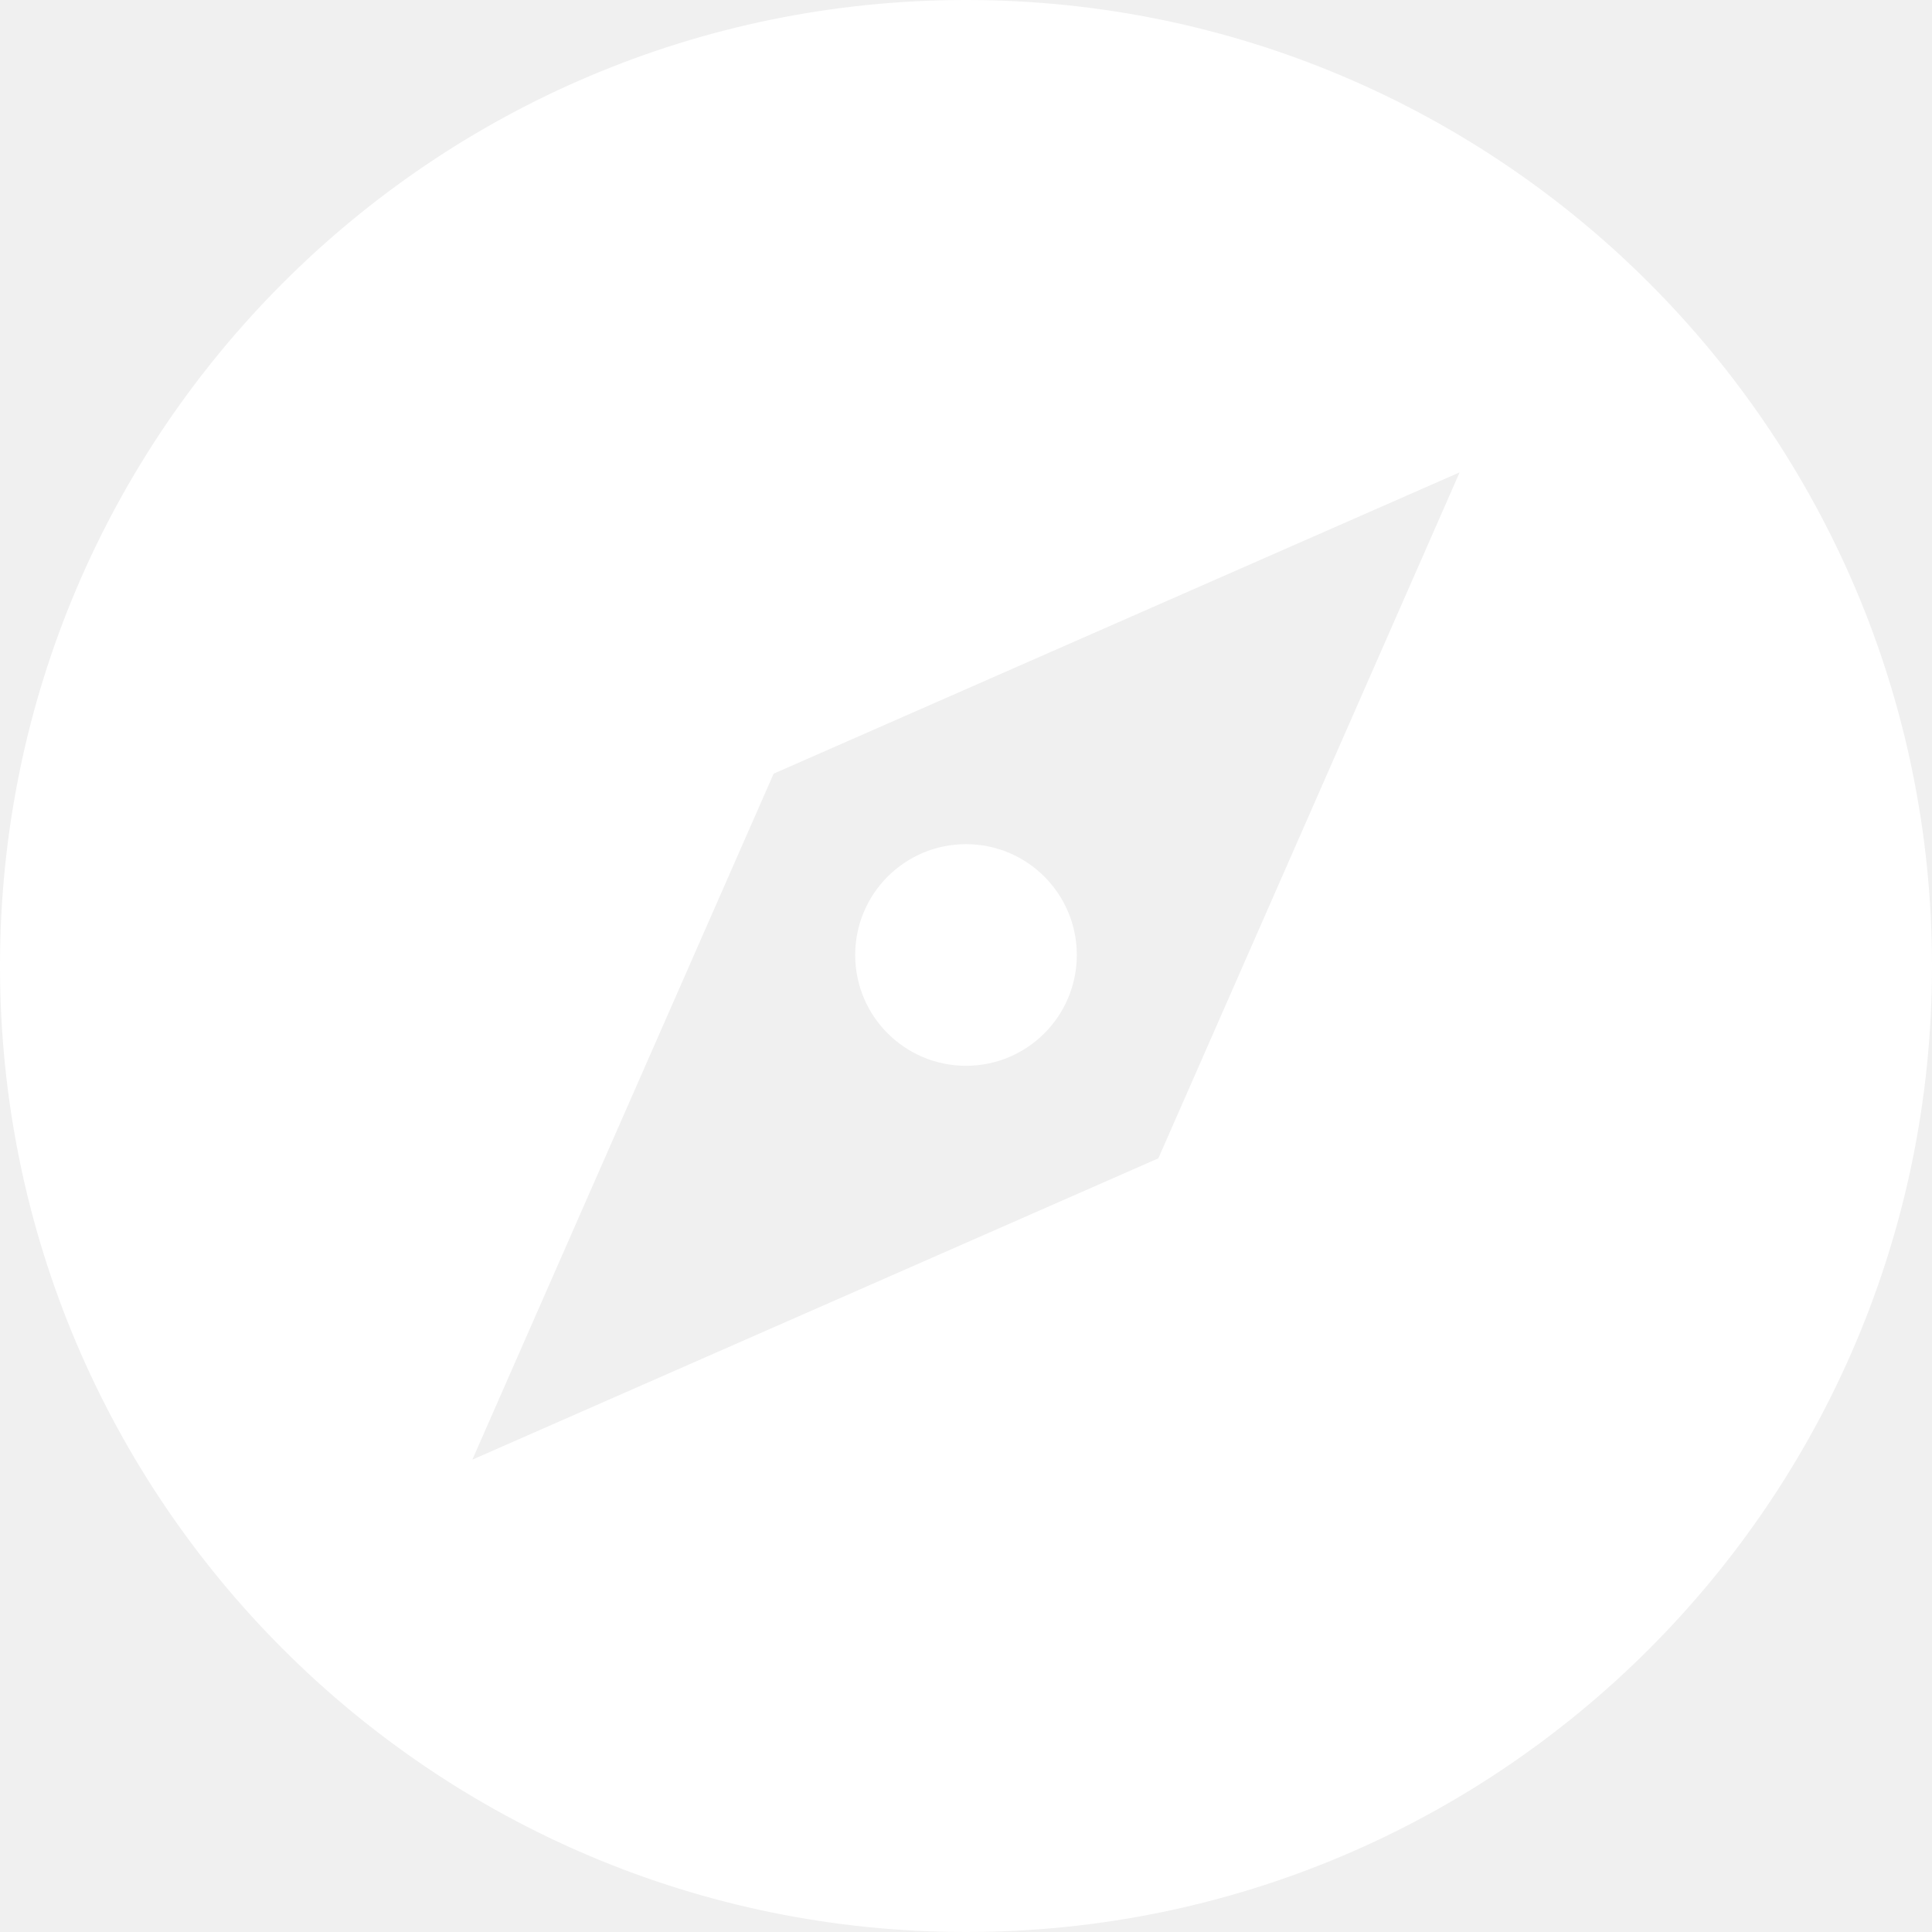
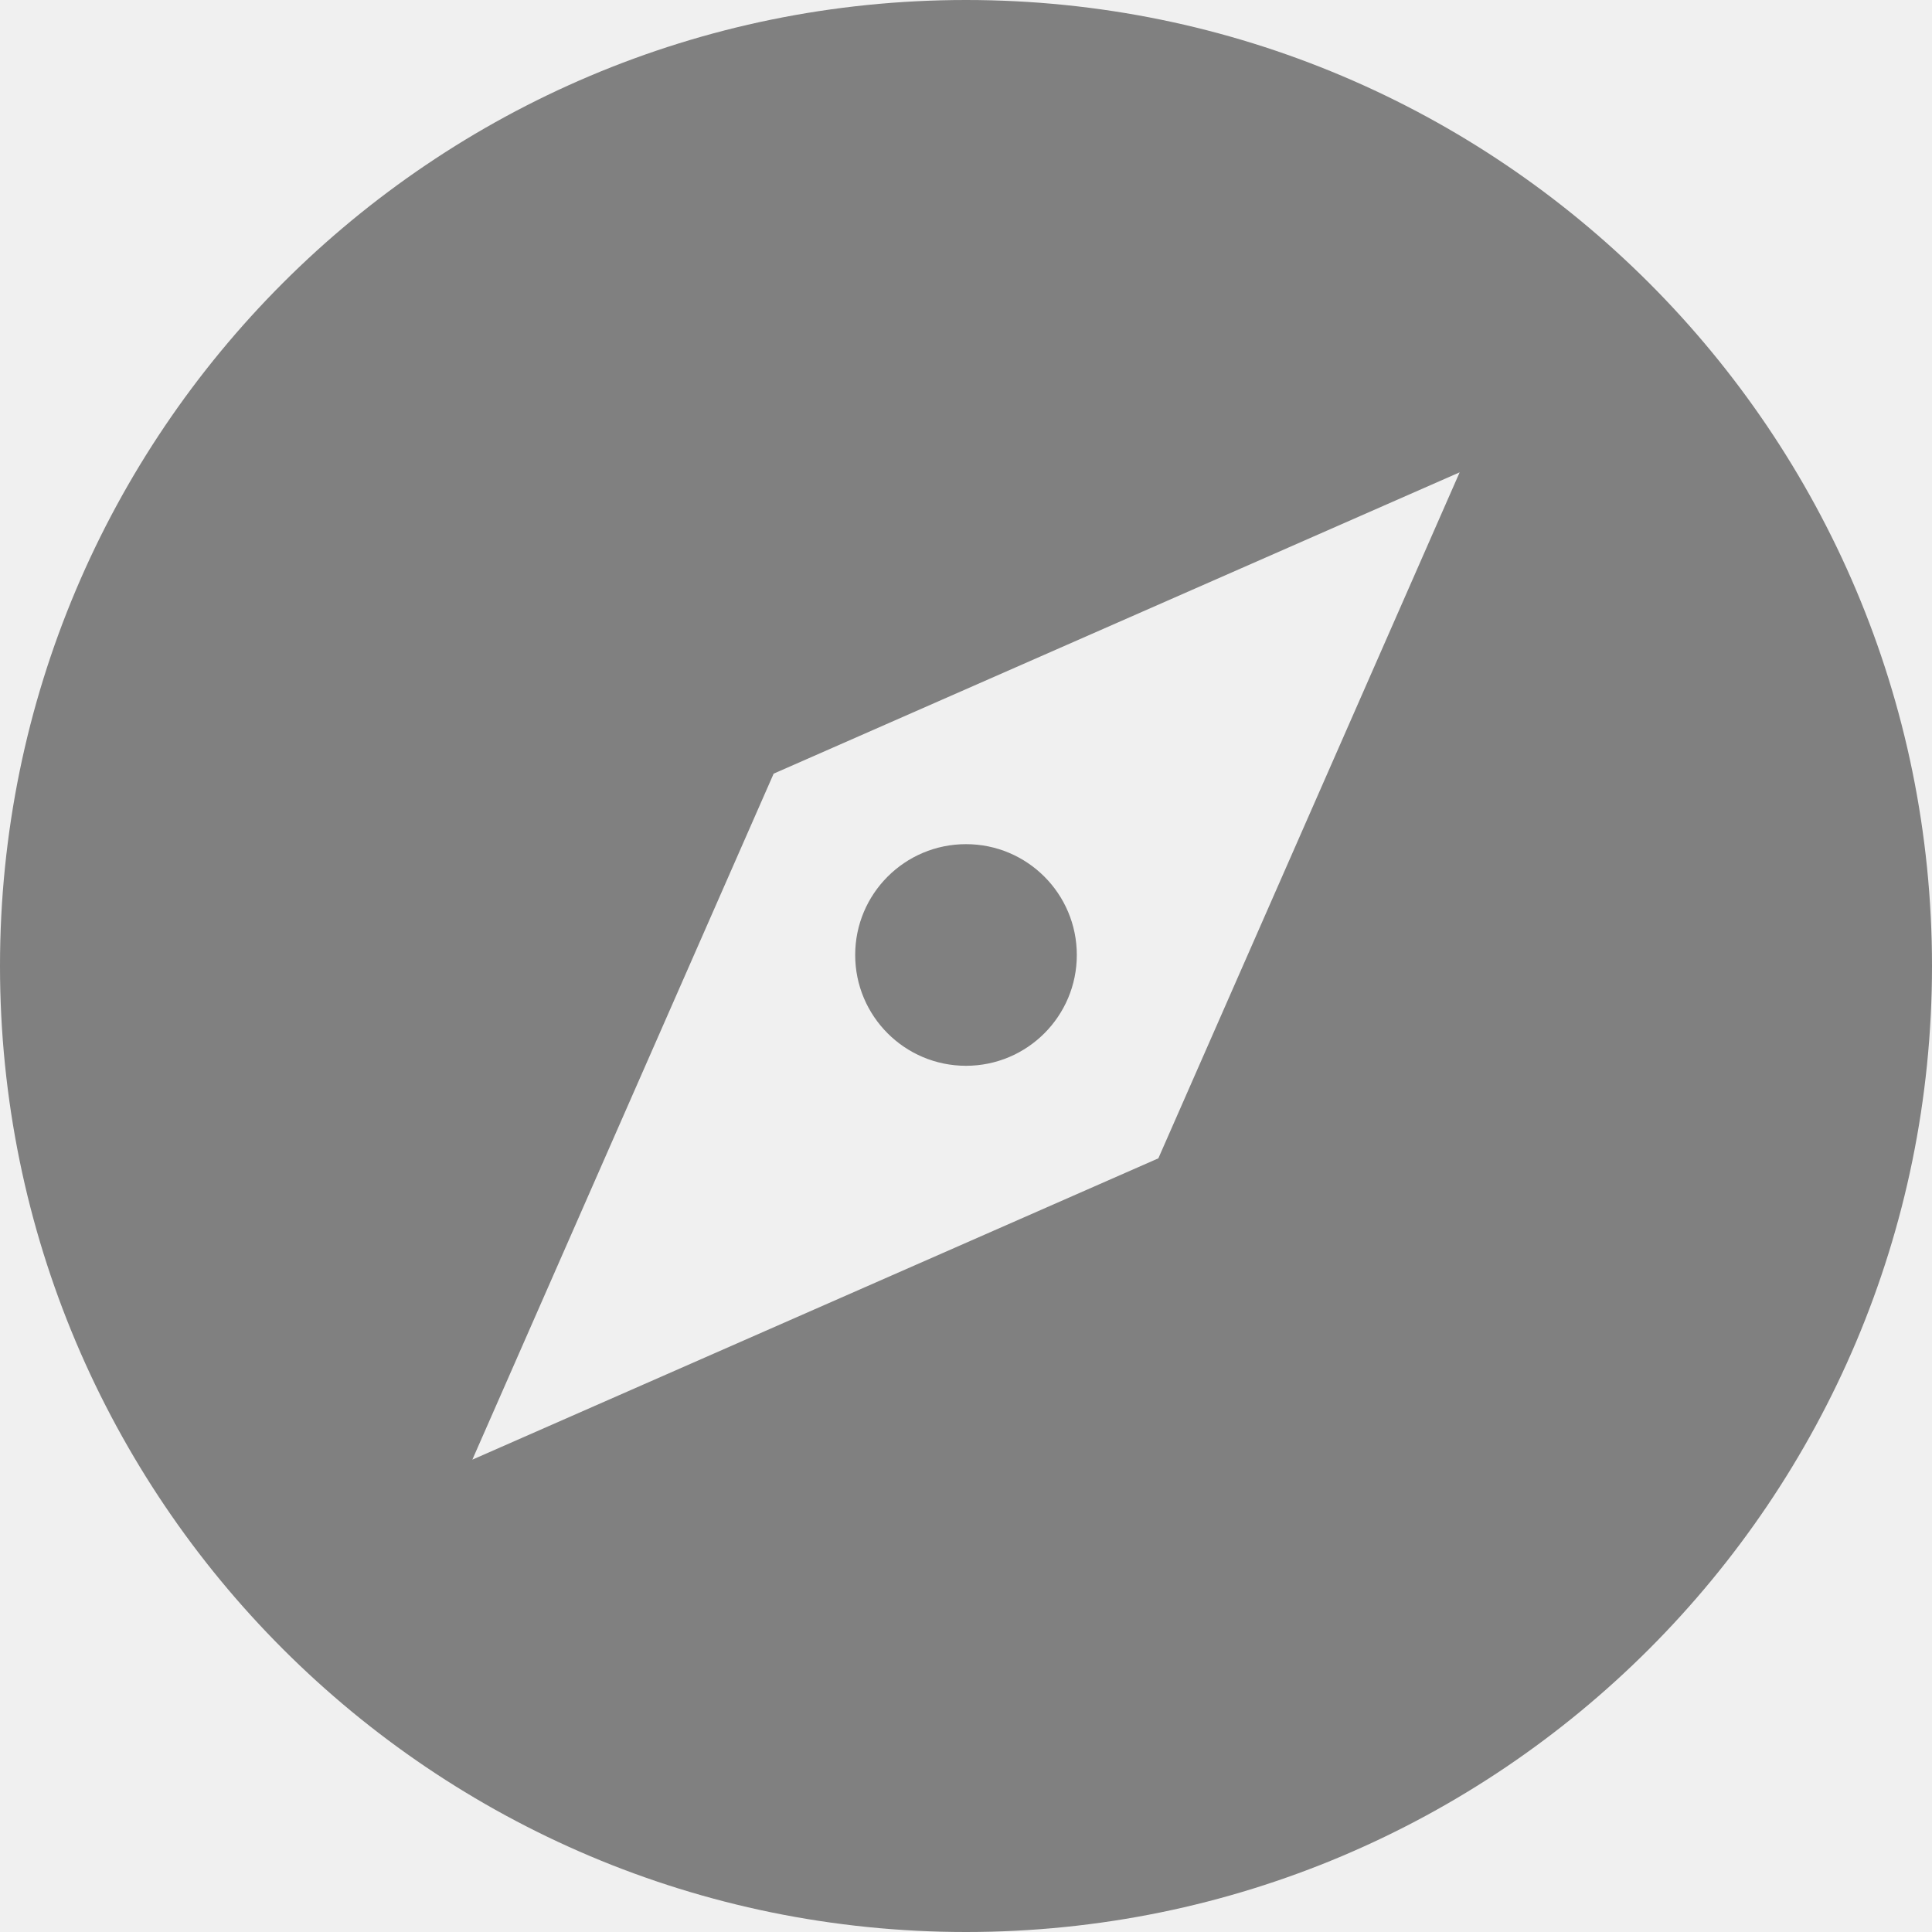
- <svg xmlns="http://www.w3.org/2000/svg" fill="#ffffff" version="1.1" id="Capa_1" width="800px" height="800px" viewBox="0 0 491.336 491.336" xml:space="preserve">
+ <svg xmlns="http://www.w3.org/2000/svg" fill="#808080" version="1.1" id="Capa_1" width="800px" height="800px" viewBox="0 0 491.336 491.336" xml:space="preserve">
  <g>
    <g>
      <path d="M245.668,491.336c135.678,0,245.668-109.988,245.668-245.668C491.336,109.989,381.346,0,245.668,0    C109.989,0,0,109.989,0,245.668C0,381.348,109.989,491.336,245.668,491.336z M196.752,196.752l174.457-76.628l-76.625,174.458    L120.126,371.21L196.752,196.752z" />
      <circle cx="245.668" cy="242.864" r="28.182" />
    </g>
  </g>
</svg>
